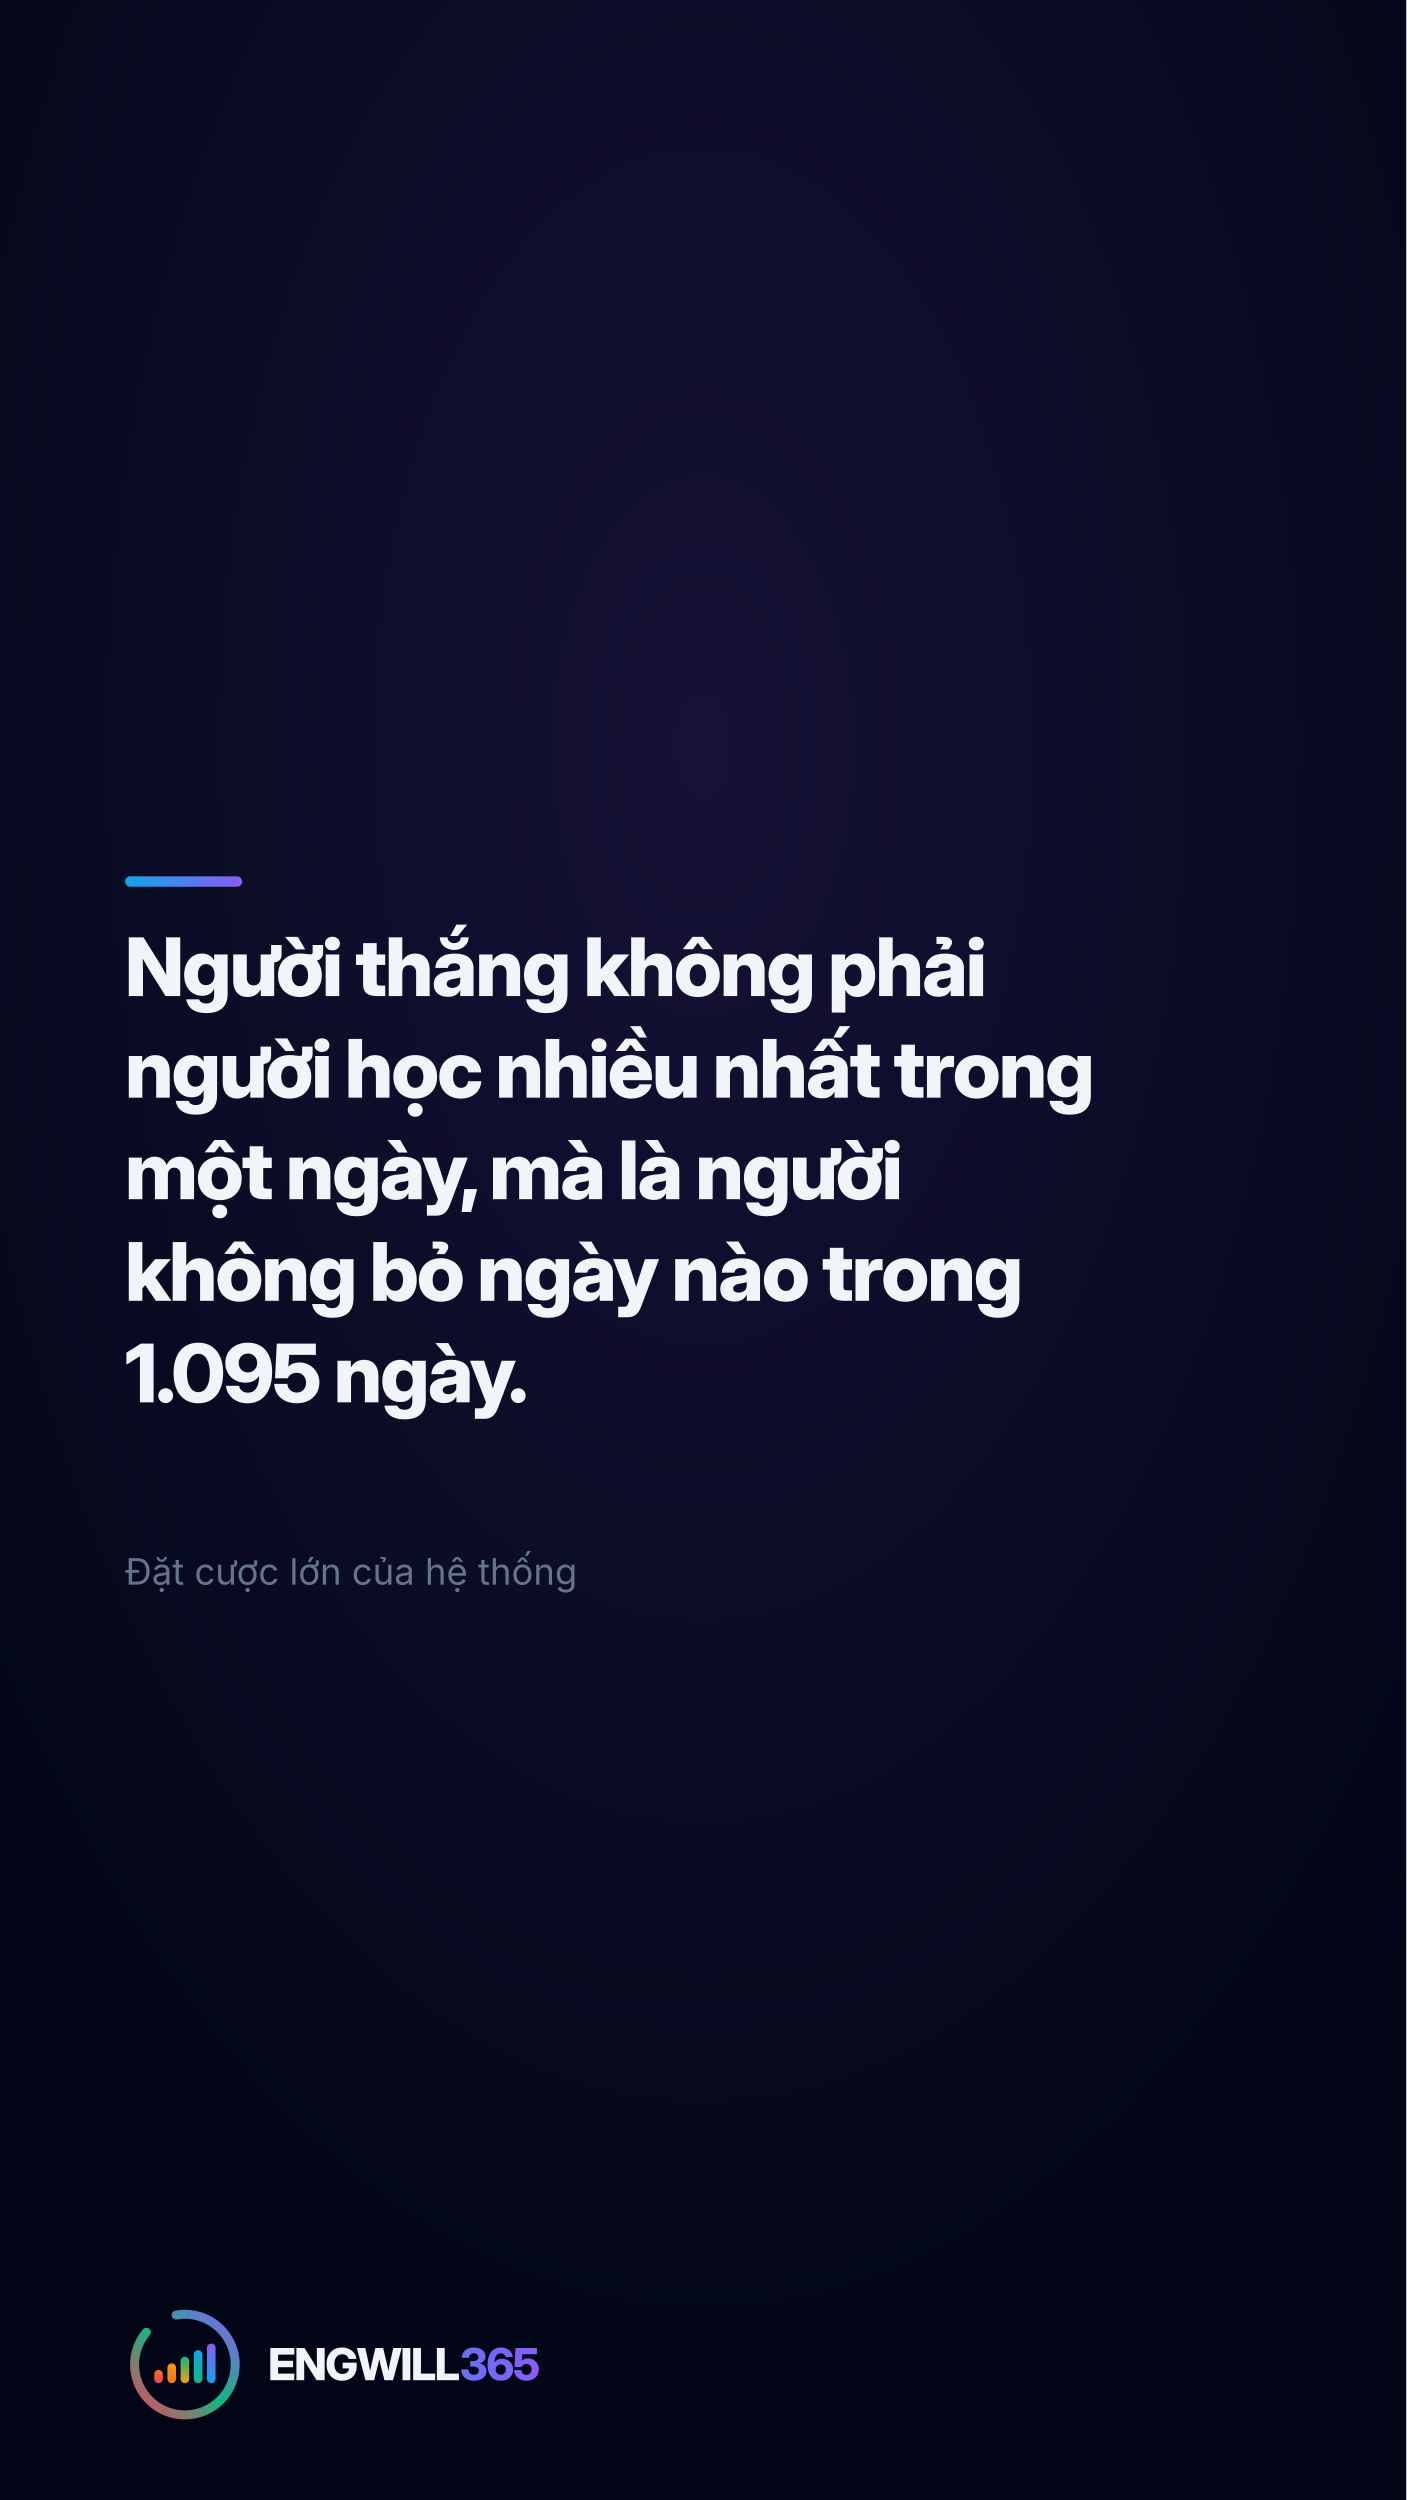
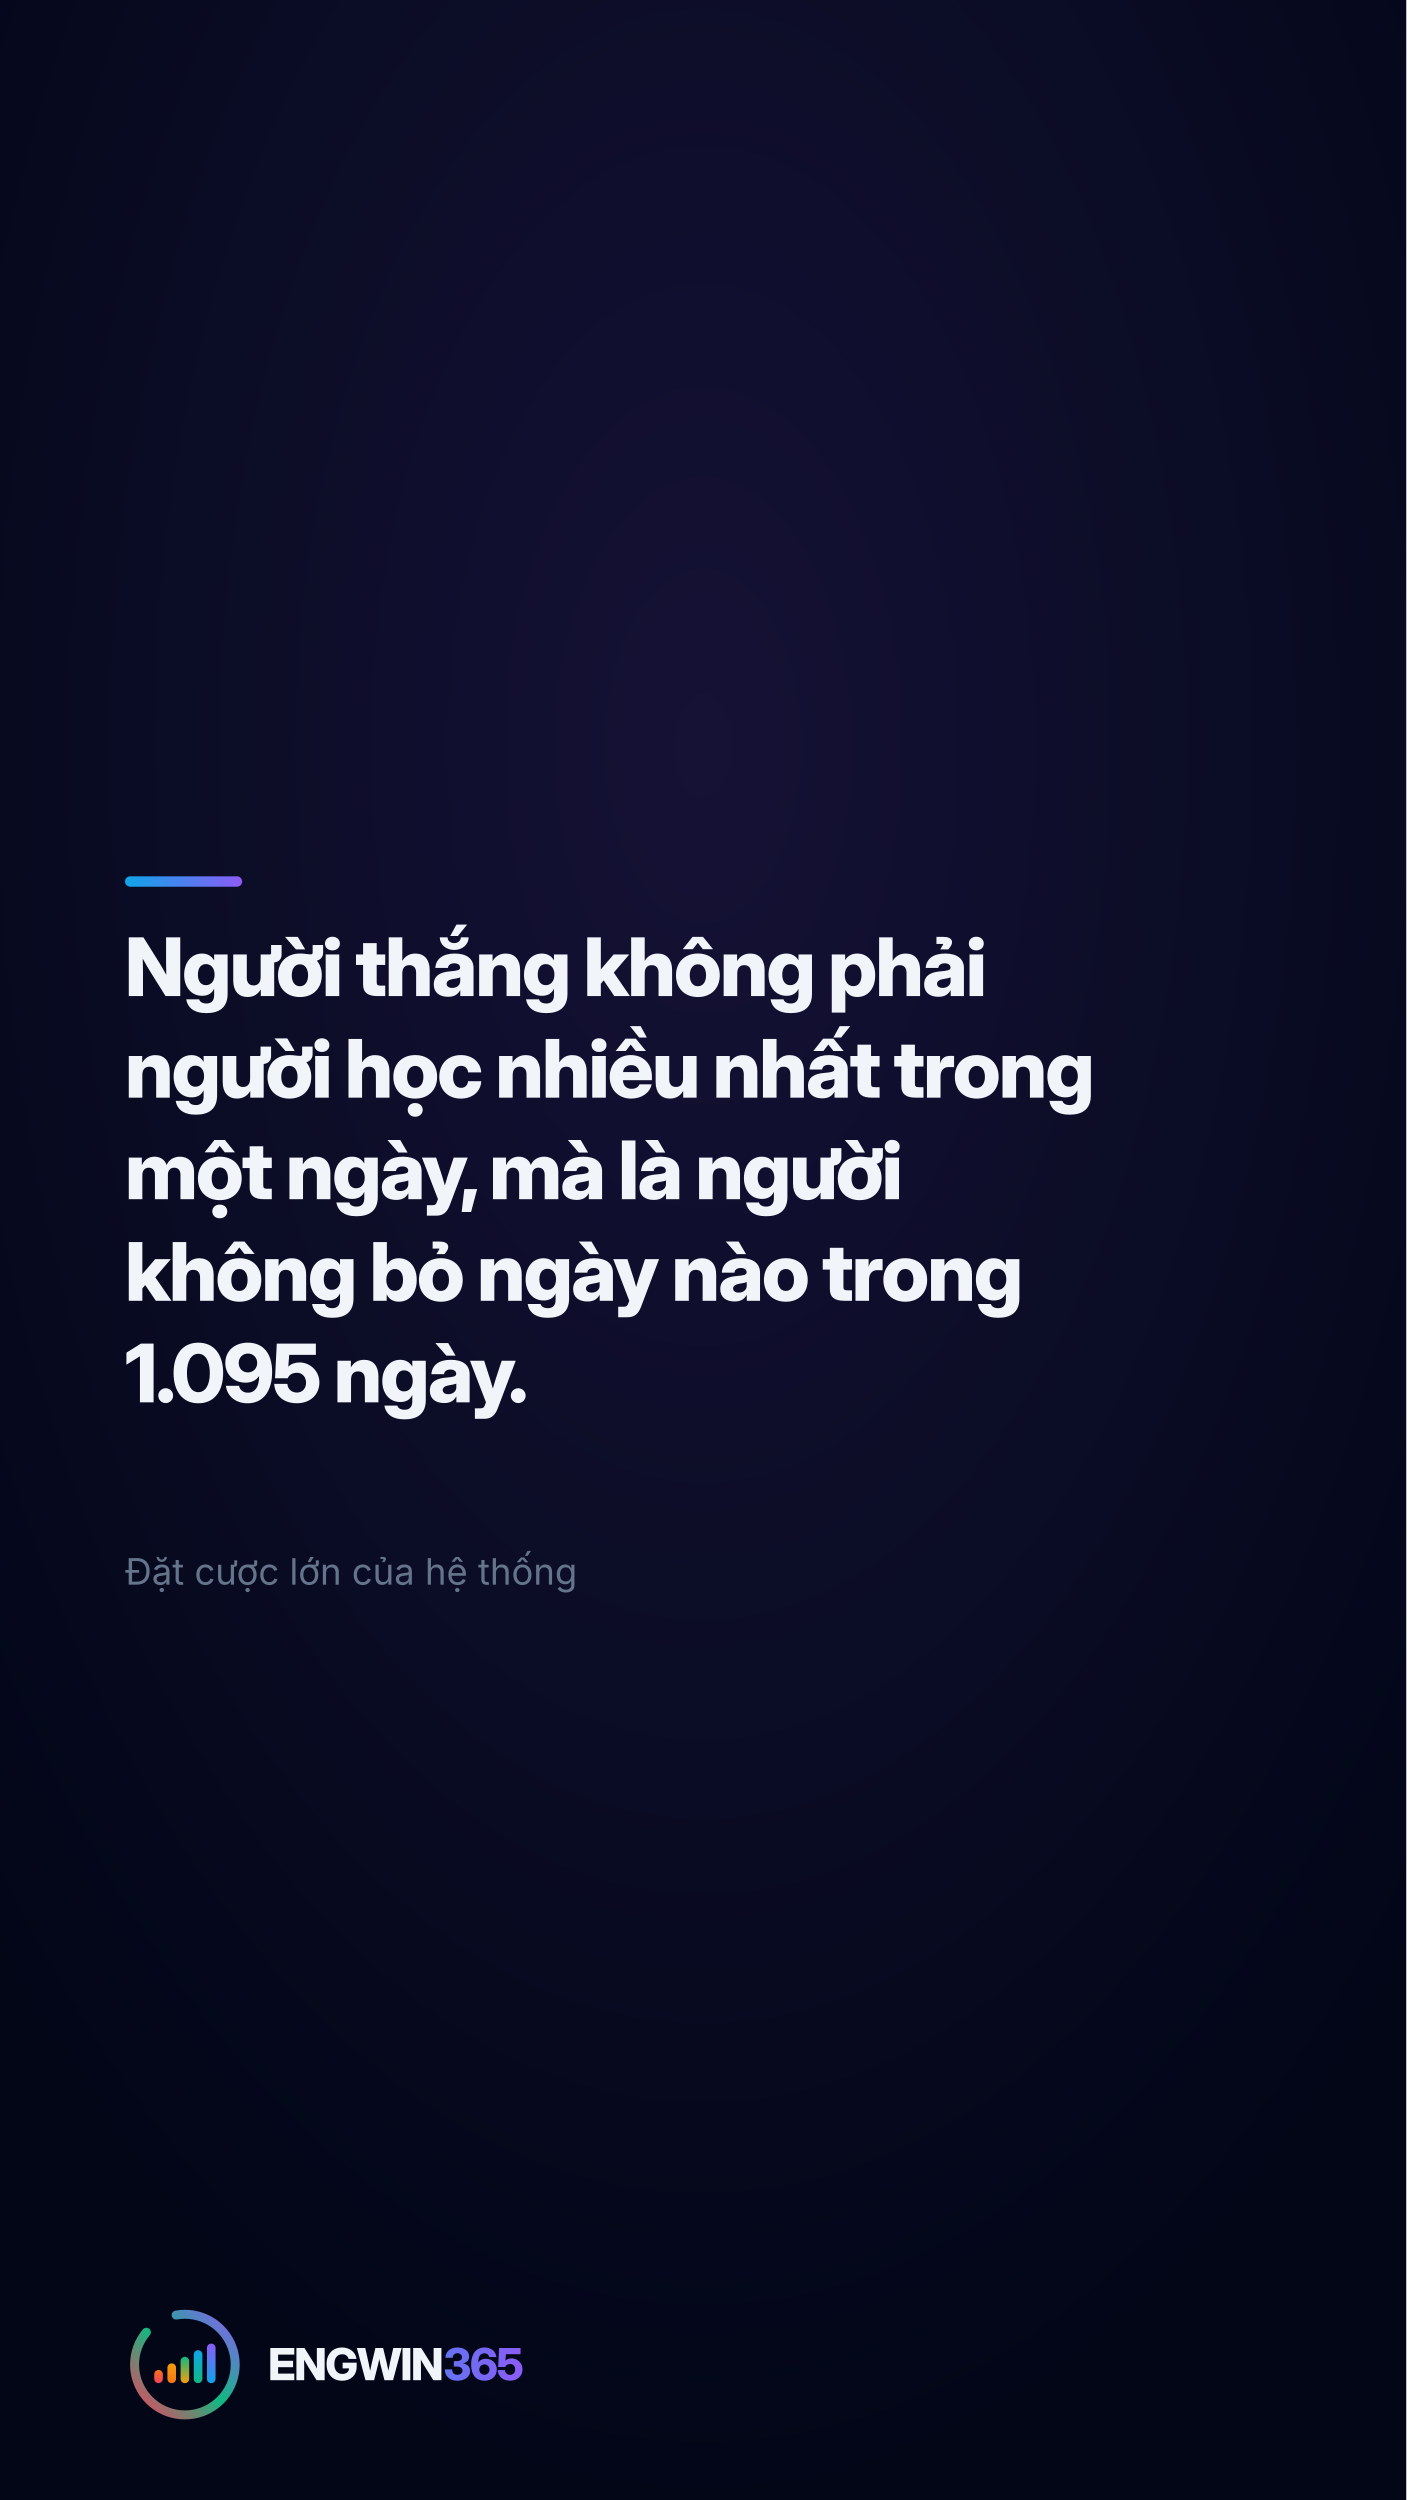
<svg xmlns="http://www.w3.org/2000/svg" viewBox="0 0 1080 1920" width="1080" height="1920">
  <defs>
    <linearGradient id="tier1" x1="0" y1="1" x2="0" y2="0">
      <stop offset="0" stop-color="#F43F5E" />
      <stop offset="1" stop-color="#F97316" />
    </linearGradient>
    <linearGradient id="tier2" x1="0" y1="1" x2="0" y2="0">
      <stop offset="0" stop-color="#F97316" />
      <stop offset="1" stop-color="#F59E0B" />
    </linearGradient>
    <linearGradient id="tier3" x1="0" y1="1" x2="0" y2="0">
      <stop offset="0" stop-color="#F59E0B" />
      <stop offset="1" stop-color="#10B981" />
    </linearGradient>
    <linearGradient id="tier4" x1="0" y1="1" x2="0" y2="0">
      <stop offset="0" stop-color="#10B981" />
      <stop offset="1" stop-color="#0EA5E9" />
    </linearGradient>
    <linearGradient id="tier5" x1="0" y1="1" x2="0" y2="0">
      <stop offset="0" stop-color="#0EA5E9" />
      <stop offset="1" stop-color="#8B5CF6" />
    </linearGradient>
    <linearGradient id="ringGrad" x1="0" y1="1" x2="1" y2="0">
      <stop offset="0" stop-color="#F43F5E" />
      <stop offset="0.5" stop-color="#10B981" />
      <stop offset="1" stop-color="#8B5CF6" />
    </linearGradient>
    <linearGradient id="q" x1="0" y1="0" x2="1" y2="0">
      <stop offset="0" stop-color="#0EA5E9" />
      <stop offset="1" stop-color="#8B5CF6" />
    </linearGradient>
    <radialGradient id="h" cx="0.5" cy="0.3" r="0.7">
      <stop offset="0" stop-color="#8B5CF6" stop-opacity="0.14" />
      <stop offset="1" stop-color="#8B5CF6" stop-opacity="0" />
    </radialGradient>
  </defs>
  <rect width="1080" height="1920" fill="#020617" />
  <rect width="1080" height="1920" fill="url(#h)" />
  <rect x="96" y="673" width="90" height="8" rx="4" fill="url(#q)" />
  <text x="96" y="765" font-family="Inter Display, Inter, sans-serif" font-size="62" font-weight="800" letter-spacing="-1.5" fill="#F1F5F9">Người thắng không phải</text>
  <text x="96" y="843" font-family="Inter Display, Inter, sans-serif" font-size="62" font-weight="800" letter-spacing="-1.5" fill="#F1F5F9">người học nhiều nhất trong</text>
  <text x="96" y="921" font-family="Inter Display, Inter, sans-serif" font-size="62" font-weight="800" letter-spacing="-1.5" fill="#F1F5F9">một ngày, mà là người</text>
  <text x="96" y="999" font-family="Inter Display, Inter, sans-serif" font-size="62" font-weight="800" letter-spacing="-1.5" fill="#F1F5F9">không bỏ ngày nào trong</text>
  <text x="96" y="1077" font-family="Inter Display, Inter, sans-serif" font-size="62" font-weight="800" letter-spacing="-1.5" fill="#F1F5F9">1.095 ngày.</text>
  <text x="96" y="1217" font-family="Inter, sans-serif" font-size="28" font-weight="400" fill="#64748B">Đặt cược lớn của hệ thống</text>
  <g transform="translate(96 1770)">
    <path d="M 39.29 7.95 A 38.64 38.64 0 1 1 16.40 21.16" fill="none" stroke="url(#ringGrad)" stroke-width="6.90" stroke-linecap="round" />
    <rect x="22.45" y="50.14" width="6.62" height="10.12" rx="3.31" fill="url(#tier1)" />
    <rect x="32.57" y="45.08" width="6.62" height="15.18" rx="3.31" fill="url(#tier2)" />
    <rect x="42.69" y="40.02" width="6.62" height="20.24" rx="3.31" fill="url(#tier3)" />
    <rect x="52.81" y="34.96" width="6.62" height="25.30" rx="3.31" fill="url(#tier4)" />
    <rect x="62.93" y="29.90" width="6.62" height="30.36" rx="3.31" fill="url(#tier5)" />
  </g>
-   <text x="206" y="1828" font-family="Inter Display, Inter, sans-serif" font-size="34" font-weight="800" letter-spacing="-1" fill="#F1F5F9">ENGWILL<tspan fill="url(#q)">365</tspan>
+   <text x="206" y="1828" font-family="Inter Display, Inter, sans-serif" font-size="34" font-weight="800" letter-spacing="-1" fill="#F1F5F9">ENGWIN<tspan fill="url(#q)">365</tspan>
  </text>
</svg>
